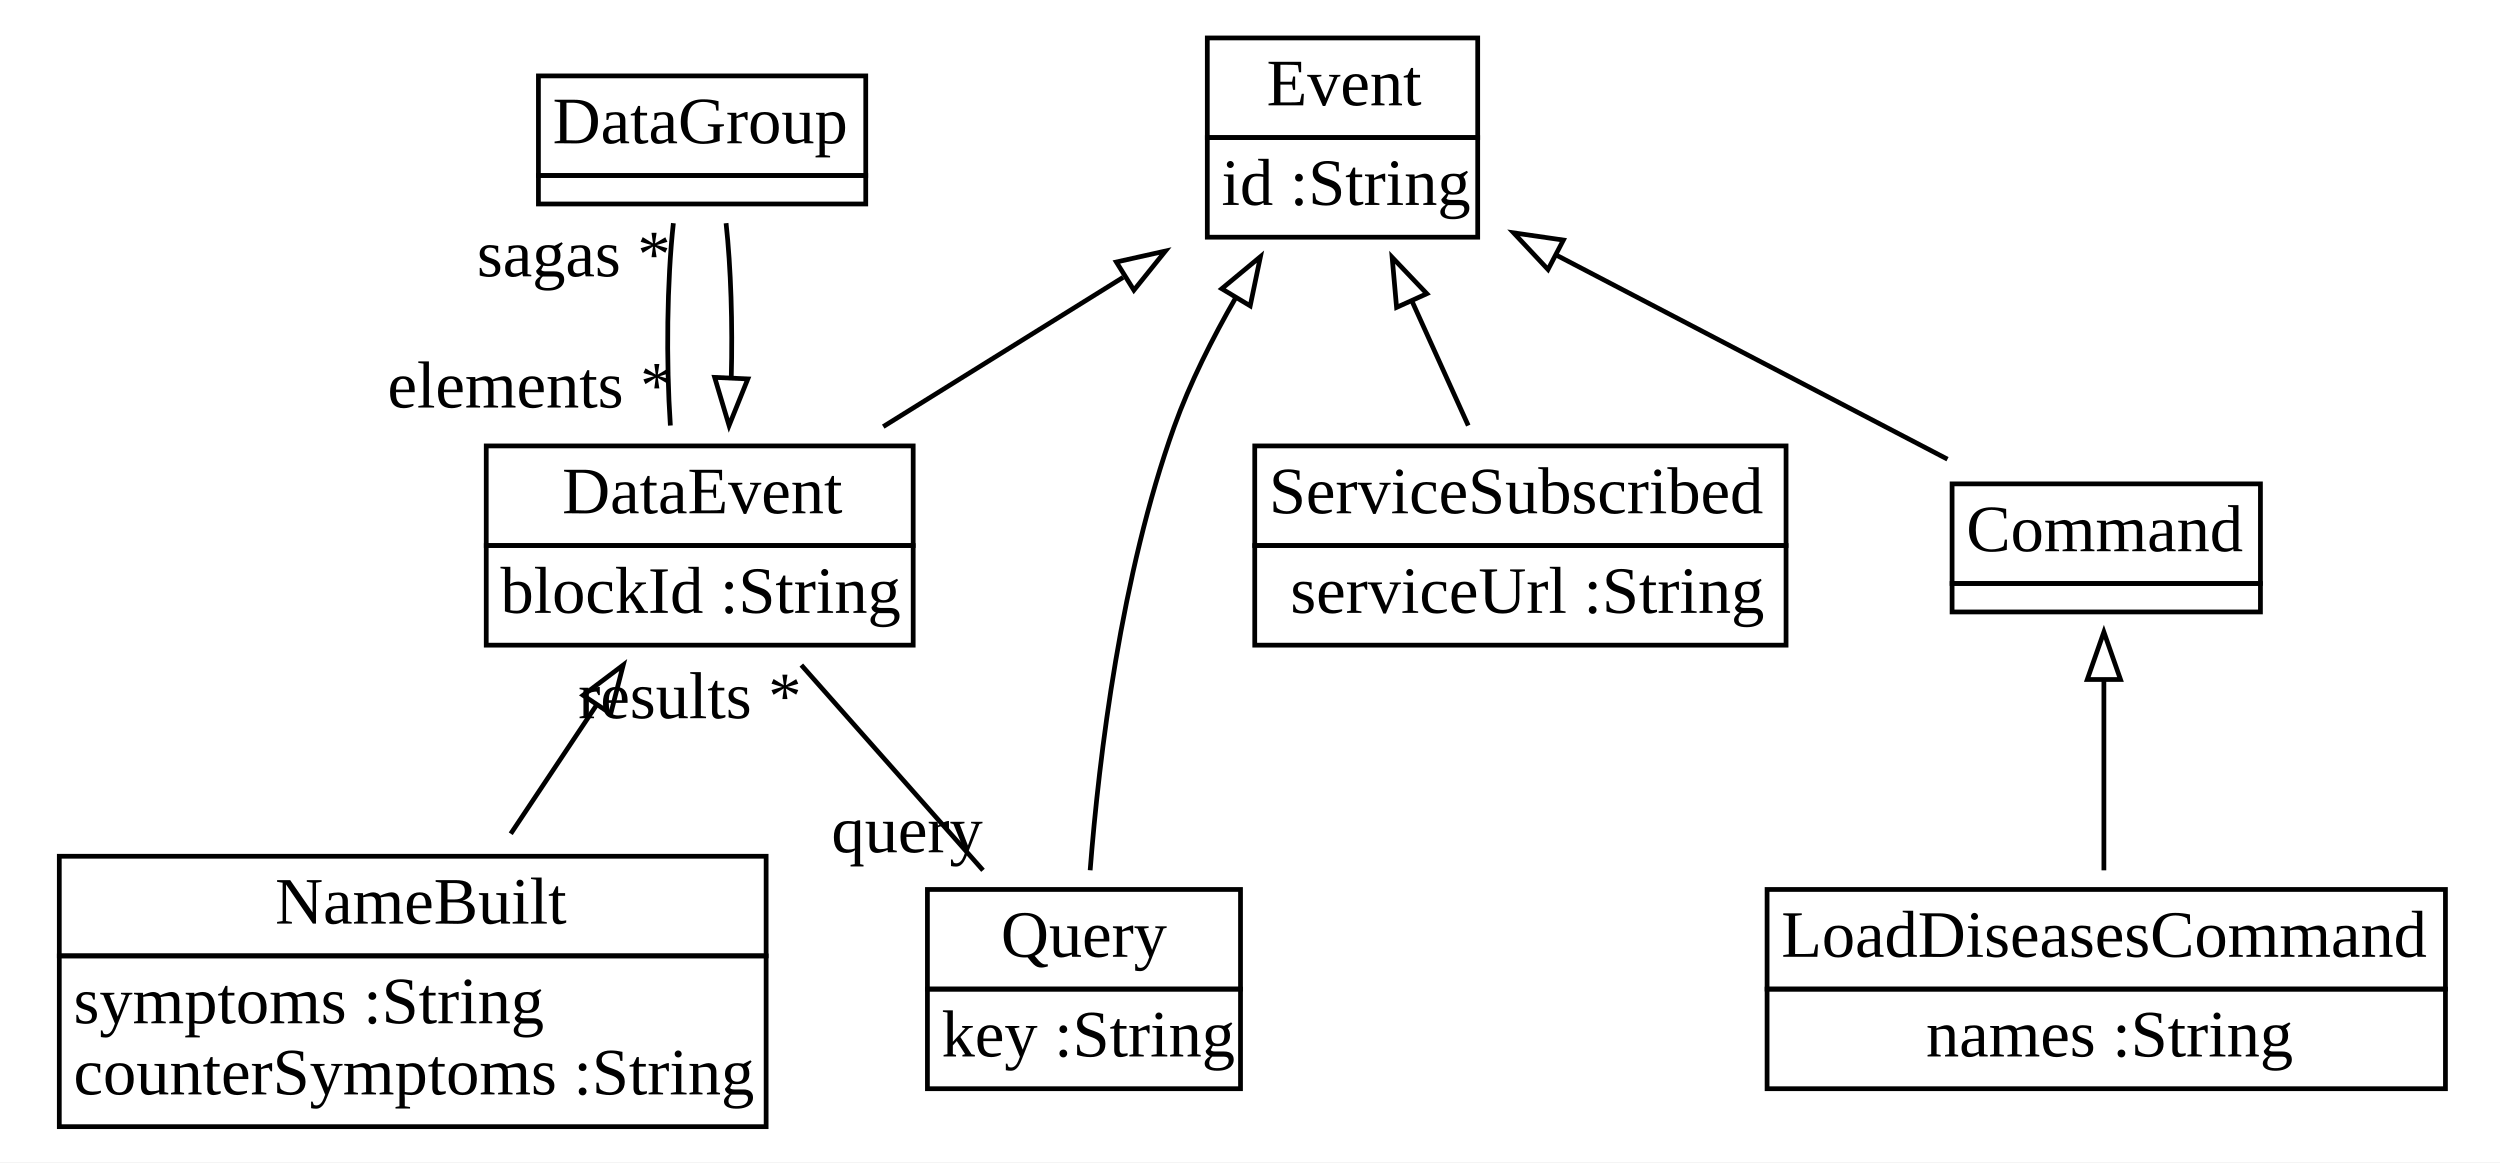
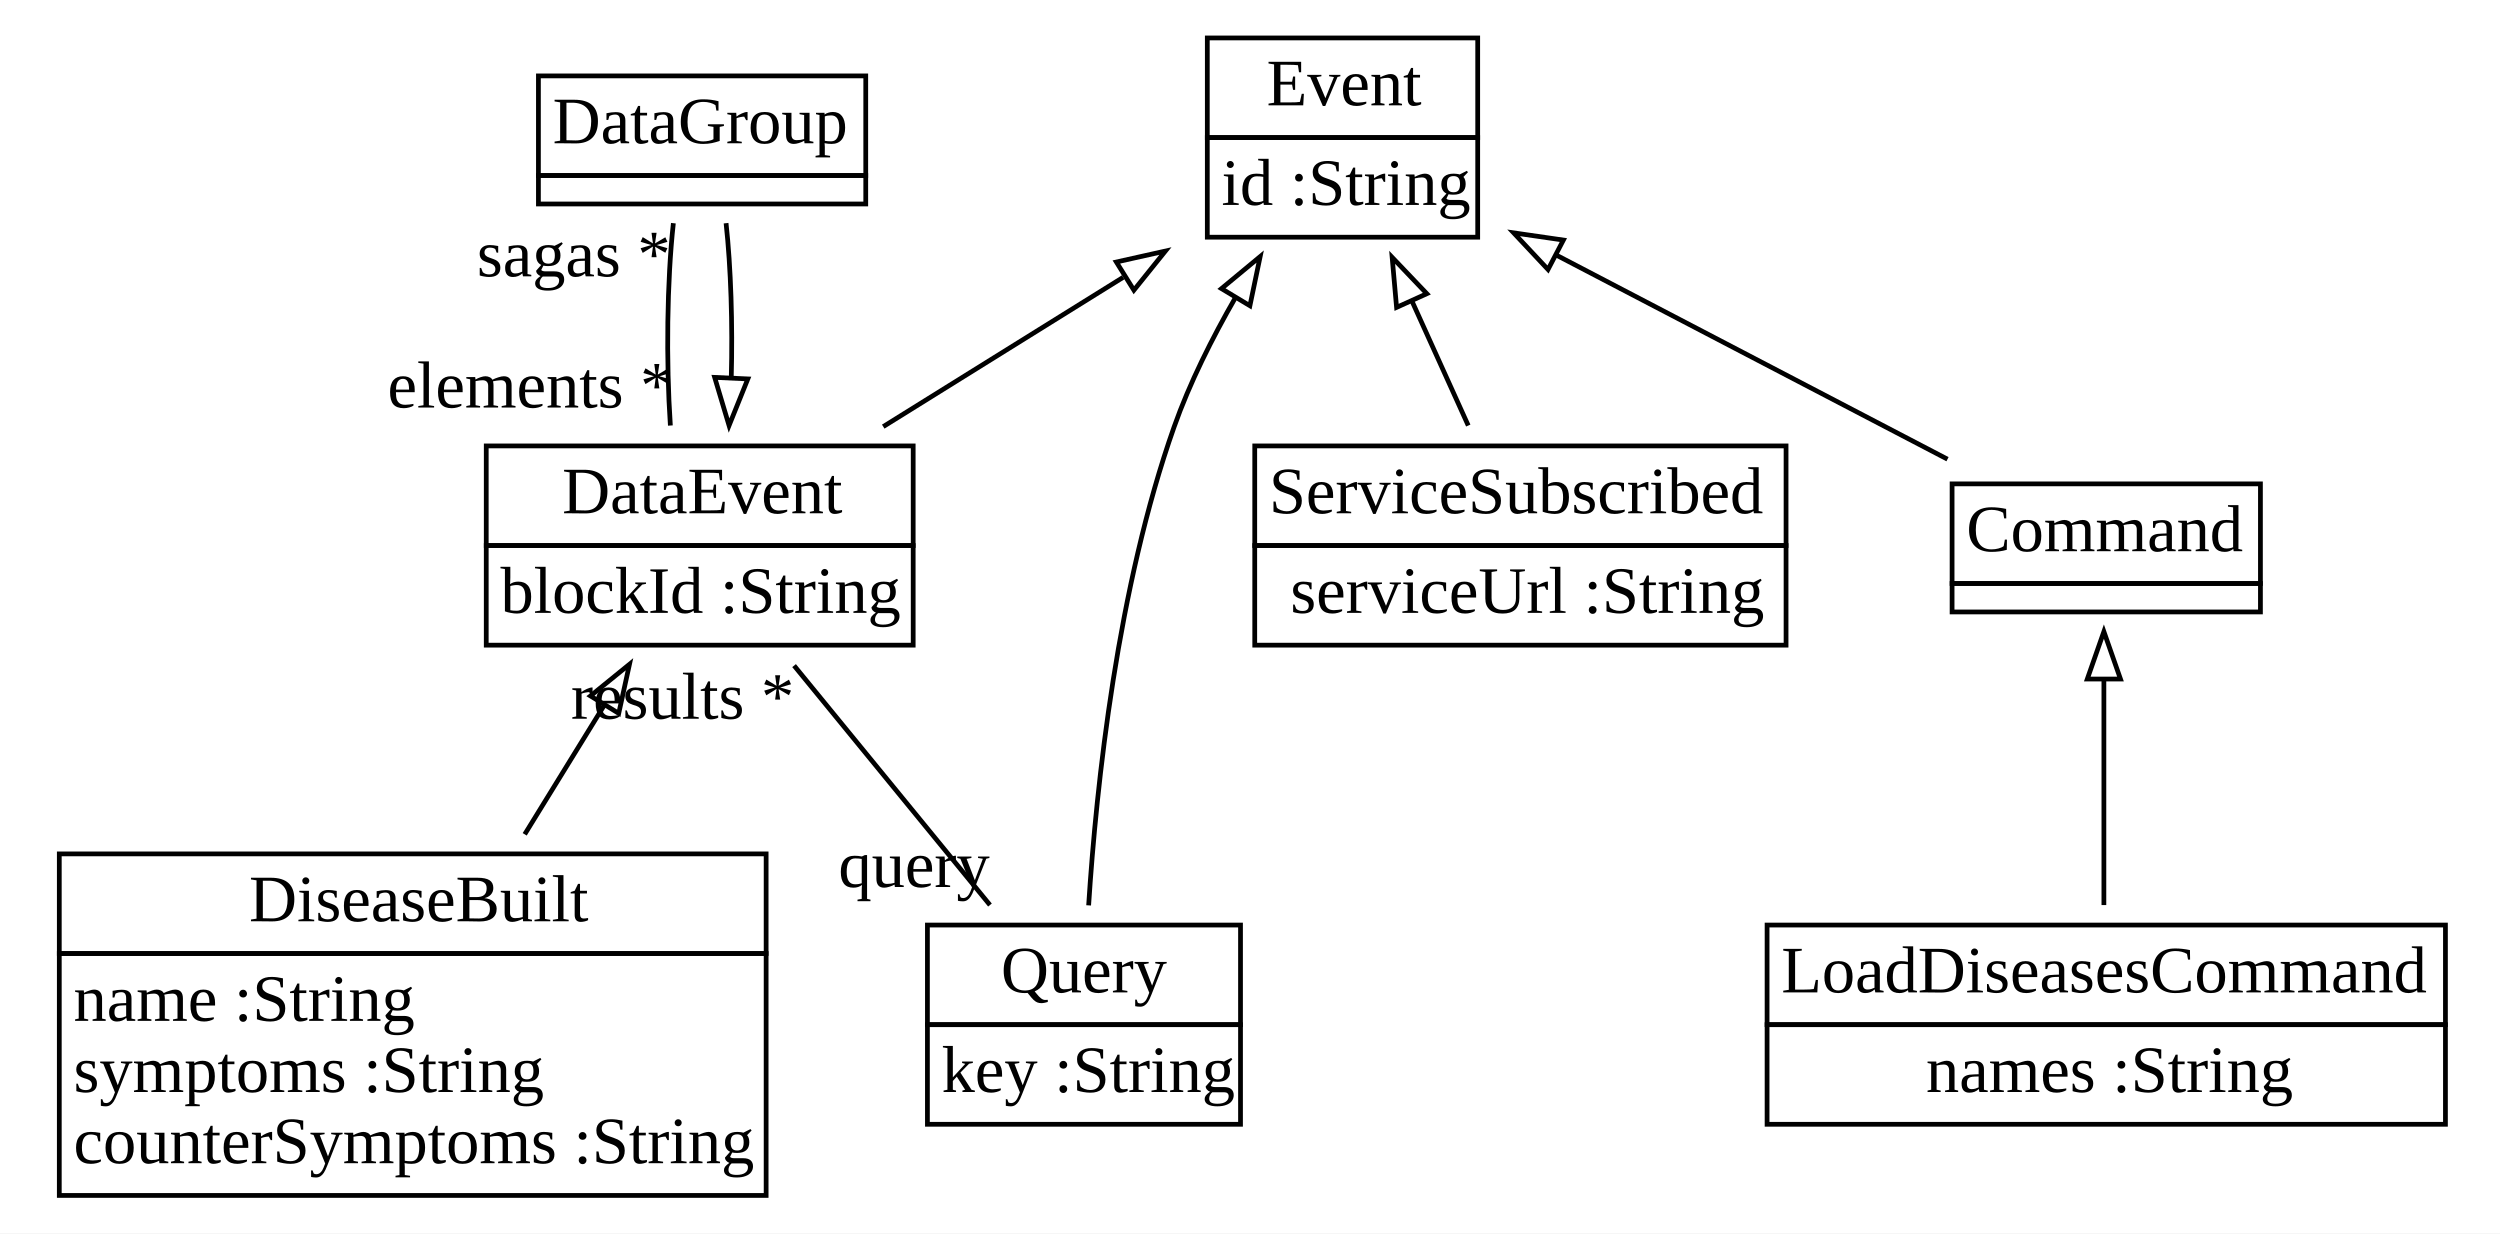
- <svg xmlns="http://www.w3.org/2000/svg" width="527px" height="245px" viewBox="0.00 0.00 527.00 245.00">
-   <g id="graph0" class="graph" transform="scale(1.0 1.0) rotate(0) translate(4 241)">
-     <polygon fill="white" stroke="none" points="-4,4 -4,-241 523,-241 523,4 -4,4" />
+ <svg xmlns="http://www.w3.org/2000/svg" width="527px" height="260px" viewBox="0.00 0.00 527.00 260.00">
+   <g id="graph0" class="graph" transform="scale(1.0 1.0) rotate(0) translate(4 256)">
+     <polygon fill="white" stroke="none" points="-4,4 -4,-256 523,-256 523,4 -4,4" />
    <g id="node1" class="node">
-       <polygon fill="none" stroke="black" points="407.5,-118 407.5,-139 472.5,-139 472.5,-118 407.5,-118" />
-       <text text-anchor="start" x="410.5" y="-124.8" font-family="Times New Roman,serif" font-size="14.00">Command</text>
-       <polygon fill="none" stroke="black" points="407.5,-112 407.5,-118 472.5,-118 472.5,-112 407.5,-112" />
+       <polygon fill="none" stroke="black" points="407.5,-133 407.5,-154 472.5,-154 472.5,-133 407.5,-133" />
+       <text text-anchor="start" x="410.5" y="-139.8" font-family="Times New Roman,serif" font-size="14.00">Command</text>
+       <polygon fill="none" stroke="black" points="407.5,-127 407.5,-133 472.5,-133 472.5,-127 407.5,-127" />
+     </g>
+     <g id="node5" class="node">
+       <polygon fill="none" stroke="black" points="250.5,-227 250.5,-248 307.5,-248 307.5,-227 250.5,-227" />
+       <text text-anchor="start" x="263" y="-233.8" font-family="Times New Roman,serif" font-size="14.00">Event</text>
+       <polygon fill="none" stroke="black" points="250.5,-206 250.5,-227 307.5,-227 307.5,-206 250.5,-206" />
+       <text text-anchor="start" x="253.5" y="-212.8" font-family="Times New Roman,serif" font-size="14.00">id :String</text>
+     </g>
+     <g id="edge3" class="edge">
+       <path fill="none" stroke="black" d="M406.531,-159.201C382.748,-171.61 350.341,-188.518 324.082,-202.218" />
+       <polygon fill="none" stroke="black" points="322.322,-199.189 315.075,-206.917 325.56,-205.395 322.322,-199.189" />
+     </g>
+     <g id="node2" class="node">
+       <polygon fill="none" stroke="black" points="98.5,-141 98.5,-162 188.5,-162 188.5,-141 98.5,-141" />
+       <text text-anchor="start" x="114.5" y="-147.8" font-family="Times New Roman,serif" font-size="14.00">DataEvent</text>
+       <polygon fill="none" stroke="black" points="98.5,-120 98.5,-141 188.5,-141 188.5,-120 98.5,-120" />
+       <text text-anchor="start" x="101.5" y="-126.8" font-family="Times New Roman,serif" font-size="14.00">blockId :String</text>
+     </g>
+     <g id="node3" class="node">
+       <polygon fill="none" stroke="black" points="109.5,-219 109.5,-240 178.5,-240 178.5,-219 109.5,-219" />
+       <text text-anchor="start" x="112.5" y="-225.8" font-family="Times New Roman,serif" font-size="14.00">DataGroup</text>
+       <polygon fill="none" stroke="black" points="109.5,-213 109.5,-219 178.5,-219 178.5,-213 109.5,-213" />
+     </g>
+     <g id="edge1" class="edge">
+       <path fill="none" stroke="black" d="M137.314,-166.296C136.39,-179.96 136.601,-196.684 137.946,-208.952" />
+       <text text-anchor="middle" x="116.946" y="-197.752" font-family="Times New Roman,serif" font-size="14.00">sagas *</text>
+       <text text-anchor="middle" x="107.814" y="-170.096" font-family="Times New Roman,serif" font-size="14.00">elements *</text>
+     </g>
+     <g id="edge4" class="edge">
+       <path fill="none" stroke="black" d="M182.186,-166.071C197.963,-175.888 216.327,-187.314 232.762,-197.541" />
+       <polygon fill="none" stroke="black" points="231.327,-200.77 241.666,-203.081 235.025,-194.827 231.327,-200.77" />
+     </g>
+     <g id="edge5" class="edge">
+       <path fill="none" stroke="black" d="M149.054,-208.952C150.084,-199.56 150.448,-187.555 150.148,-176.311" />
+       <polygon fill="none" stroke="black" points="153.644,-176.124 149.686,-166.296 146.651,-176.447 153.644,-176.124" />
    </g>
    <g id="node4" class="node">
-       <polygon fill="none" stroke="black" points="250.5,-212 250.5,-233 307.5,-233 307.5,-212 250.5,-212" />
-       <text text-anchor="start" x="263" y="-218.8" font-family="Times New Roman,serif" font-size="14.00">Event</text>
-       <polygon fill="none" stroke="black" points="250.5,-191 250.5,-212 307.5,-212 307.5,-191 250.5,-191" />
-       <text text-anchor="start" x="253.5" y="-197.8" font-family="Times New Roman,serif" font-size="14.00">id :String</text>
-     </g>
-     <g id="edge3" class="edge">
-       <path fill="none" stroke="black" d="M406.531,-144.201C382.748,-156.61 350.341,-173.518 324.082,-187.218" />
-       <polygon fill="none" stroke="black" points="322.322,-184.189 315.075,-191.917 325.56,-190.395 322.322,-184.189" />
-     </g>
-     <g id="node2" class="node">
-       <polygon fill="none" stroke="black" points="98.5,-126 98.5,-147 188.5,-147 188.5,-126 98.5,-126" />
-       <text text-anchor="start" x="114.5" y="-132.8" font-family="Times New Roman,serif" font-size="14.00">DataEvent</text>
-       <polygon fill="none" stroke="black" points="98.5,-105 98.5,-126 188.5,-126 188.5,-105 98.5,-105" />
-       <text text-anchor="start" x="101.5" y="-111.8" font-family="Times New Roman,serif" font-size="14.00">blockId :String</text>
-     </g>
-     <g id="node3" class="node">
-       <polygon fill="none" stroke="black" points="109.5,-204 109.5,-225 178.5,-225 178.5,-204 109.5,-204" />
-       <text text-anchor="start" x="112.5" y="-210.8" font-family="Times New Roman,serif" font-size="14.00">DataGroup</text>
-       <polygon fill="none" stroke="black" points="109.5,-198 109.5,-204 178.5,-204 178.5,-198 109.5,-198" />
-     </g>
-     <g id="edge1" class="edge">
-       <path fill="none" stroke="black" d="M137.314,-151.296C136.39,-164.96 136.601,-181.684 137.946,-193.952" />
-       <text text-anchor="middle" x="116.946" y="-182.752" font-family="Times New Roman,serif" font-size="14.00">sagas *</text>
-       <text text-anchor="middle" x="107.814" y="-155.096" font-family="Times New Roman,serif" font-size="14.00">elements *</text>
-     </g>
-     <g id="edge4" class="edge">
-       <path fill="none" stroke="black" d="M182.186,-151.071C197.963,-160.888 216.327,-172.314 232.762,-182.541" />
-       <polygon fill="none" stroke="black" points="231.327,-185.77 241.666,-188.081 235.025,-179.827 231.327,-185.77" />
-     </g>
-     <g id="edge5" class="edge">
-       <path fill="none" stroke="black" d="M149.054,-193.952C150.084,-184.56 150.448,-172.555 150.148,-161.311" />
-       <polygon fill="none" stroke="black" points="153.644,-161.124 149.686,-151.296 146.651,-161.447 153.644,-161.124" />
-     </g>
-     <g id="node5" class="node">
-       <polygon fill="none" stroke="black" points="368.5,-32.5 368.5,-53.5 511.5,-53.5 511.5,-32.5 368.5,-32.5" />
-       <text text-anchor="start" x="371.5" y="-39.3" font-family="Times New Roman,serif" font-size="14.00">LoadDiseasesCommand</text>
-       <polygon fill="none" stroke="black" points="368.5,-11.5 368.5,-32.5 511.5,-32.5 511.5,-11.5 368.5,-11.5" />
-       <text text-anchor="start" x="402" y="-18.3" font-family="Times New Roman,serif" font-size="14.00">names :String</text>
+       <polygon fill="none" stroke="black" points="8.5,-55 8.5,-76 157.5,-76 157.5,-55 8.5,-55" />
+       <text text-anchor="start" x="48.5" y="-61.8" font-family="Times New Roman,serif" font-size="14.00">DiseaseBuilt</text>
+       <polygon fill="none" stroke="black" points="8.5,-4 8.5,-55 157.5,-55 157.5,-4 8.5,-4" />
+       <text text-anchor="start" x="11.5" y="-40.8" font-family="Times New Roman,serif" font-size="14.00">name :String</text>
+       <text text-anchor="start" x="11.5" y="-25.8" font-family="Times New Roman,serif" font-size="14.00">symptoms :String</text>
+       <text text-anchor="start" x="11.5" y="-10.8" font-family="Times New Roman,serif" font-size="14.00">counterSymptoms :String</text>
    </g>
    <g id="edge6" class="edge">
-       <path fill="none" stroke="black" d="M439.5,-57.541C439.5,-69.868 439.5,-84.932 439.5,-97.696" />
-       <polygon fill="none" stroke="black" points="436,-97.766 439.5,-107.766 443,-97.766 436,-97.766" />
+       <path fill="none" stroke="black" d="M106.609,-80.127C112.145,-89.113 117.976,-98.576 123.326,-107.258" />
+       <polygon fill="none" stroke="black" points="120.469,-109.294 128.695,-115.972 126.429,-105.622 120.469,-109.294" />
    </g>
    <g id="node6" class="node">
-       <polygon fill="none" stroke="black" points="8.5,-39.5 8.5,-60.5 157.5,-60.5 157.5,-39.5 8.5,-39.5" />
-       <text text-anchor="start" x="54" y="-46.3" font-family="Times New Roman,serif" font-size="14.00">NameBuilt</text>
-       <polygon fill="none" stroke="black" points="8.5,-3.5 8.5,-39.5 157.5,-39.5 157.5,-3.5 8.5,-3.5" />
-       <text text-anchor="start" x="11.5" y="-25.3" font-family="Times New Roman,serif" font-size="14.00">symptoms :String</text>
-       <text text-anchor="start" x="11.5" y="-10.3" font-family="Times New Roman,serif" font-size="14.00">counterSymptoms :String</text>
+       <polygon fill="none" stroke="black" points="368.5,-40 368.5,-61 511.5,-61 511.5,-40 368.5,-40" />
+       <text text-anchor="start" x="371.5" y="-46.8" font-family="Times New Roman,serif" font-size="14.00">LoadDiseasesCommand</text>
+       <polygon fill="none" stroke="black" points="368.5,-19 368.5,-40 511.5,-40 511.5,-19 368.5,-19" />
+       <text text-anchor="start" x="402" y="-25.8" font-family="Times New Roman,serif" font-size="14.00">names :String</text>
    </g>
    <g id="edge7" class="edge">
-       <path fill="none" stroke="black" d="M103.664,-65.246C109.496,-73.994 115.833,-83.499 121.701,-92.301" />
-       <polygon fill="none" stroke="black" points="118.917,-94.435 127.376,-100.814 124.741,-90.552 118.917,-94.435" />
+       <path fill="none" stroke="black" d="M439.5,-65.218C439.5,-79.59 439.5,-97.848 439.5,-112.726" />
+       <polygon fill="none" stroke="black" points="436,-112.858 439.5,-122.858 443,-112.858 436,-112.858" />
    </g>
    <g id="node7" class="node">
-       <polygon fill="none" stroke="black" points="191.5,-32.5 191.5,-53.5 257.5,-53.5 257.5,-32.5 191.5,-32.5" />
-       <text text-anchor="start" x="207" y="-39.3" font-family="Times New Roman,serif" font-size="14.00">Query</text>
-       <polygon fill="none" stroke="black" points="191.5,-11.5 191.5,-32.5 257.5,-32.5 257.5,-11.5 191.5,-11.5" />
-       <text text-anchor="start" x="194.5" y="-18.3" font-family="Times New Roman,serif" font-size="14.00">key :String</text>
+       <polygon fill="none" stroke="black" points="191.5,-40 191.5,-61 257.5,-61 257.5,-40 191.5,-40" />
+       <text text-anchor="start" x="207" y="-46.8" font-family="Times New Roman,serif" font-size="14.00">Query</text>
+       <polygon fill="none" stroke="black" points="191.5,-19 191.5,-40 257.5,-40 257.5,-19 191.5,-19" />
+       <text text-anchor="start" x="194.5" y="-25.8" font-family="Times New Roman,serif" font-size="14.00">key :String</text>
    </g>
    <g id="edge2" class="edge">
-       <path fill="none" stroke="black" d="M203.218,-57.541C191.406,-70.884 176.755,-87.434 164.921,-100.802" />
-       <text text-anchor="middle" x="141.421" y="-89.602" font-family="Times New Roman,serif" font-size="14.00">results *</text>
-       <text text-anchor="middle" x="187.218" y="-61.34" font-family="Times New Roman,serif" font-size="14.00">query</text>
+       <path fill="none" stroke="black" d="M204.685,-65.218C192.133,-80.559 175.958,-100.33 163.391,-115.689" />
+       <text text-anchor="middle" x="139.891" y="-104.489" font-family="Times New Roman,serif" font-size="14.00">results *</text>
+       <text text-anchor="middle" x="188.685" y="-69.018" font-family="Times New Roman,serif" font-size="14.00">query</text>
    </g>
    <g id="edge8" class="edge">
-       <path fill="none" stroke="black" d="M225.805,-57.547C227.711,-81.759 232.343,-119.876 243.5,-151 246.822,-160.268 251.585,-169.727 256.532,-178.312" />
-       <polygon fill="none" stroke="black" points="253.544,-180.136 261.701,-186.898 259.542,-176.526 253.544,-180.136" />
+       <path fill="none" stroke="black" d="M225.484,-65.147C227.141,-90.811 231.586,-132.262 243.5,-166 246.778,-175.284 251.525,-184.748 256.471,-193.334" />
+       <polygon fill="none" stroke="black" points="253.484,-195.16 261.643,-201.919 259.48,-191.547 253.484,-195.16" />
    </g>
    <g id="node8" class="node">
-       <polygon fill="none" stroke="black" points="260.5,-126 260.5,-147 372.5,-147 372.5,-126 260.5,-126" />
-       <text text-anchor="start" x="263.5" y="-132.8" font-family="Times New Roman,serif" font-size="14.00">ServiceSubscribed</text>
-       <polygon fill="none" stroke="black" points="260.5,-105 260.5,-126 372.5,-126 372.5,-105 260.5,-105" />
-       <text text-anchor="start" x="268" y="-111.8" font-family="Times New Roman,serif" font-size="14.00">serviceUrl :String</text>
+       <polygon fill="none" stroke="black" points="260.5,-141 260.5,-162 372.5,-162 372.5,-141 260.5,-141" />
+       <text text-anchor="start" x="263.5" y="-147.8" font-family="Times New Roman,serif" font-size="14.00">ServiceSubscribed</text>
+       <polygon fill="none" stroke="black" points="260.5,-120 260.5,-141 372.5,-141 372.5,-120 260.5,-120" />
+       <text text-anchor="start" x="268" y="-126.8" font-family="Times New Roman,serif" font-size="14.00">serviceUrl :String</text>
    </g>
    <g id="edge9" class="edge">
-       <path fill="none" stroke="black" d="M305.509,-151.296C301.806,-159.48 297.607,-168.762 293.643,-177.527" />
-       <polygon fill="none" stroke="black" points="290.399,-176.205 289.466,-186.758 296.777,-179.09 290.399,-176.205" />
+       <path fill="none" stroke="black" d="M305.509,-166.296C301.806,-174.48 297.607,-183.762 293.643,-192.527" />
+       <polygon fill="none" stroke="black" points="290.399,-191.205 289.466,-201.758 296.777,-194.09 290.399,-191.205" />
    </g>
  </g>
</svg>
